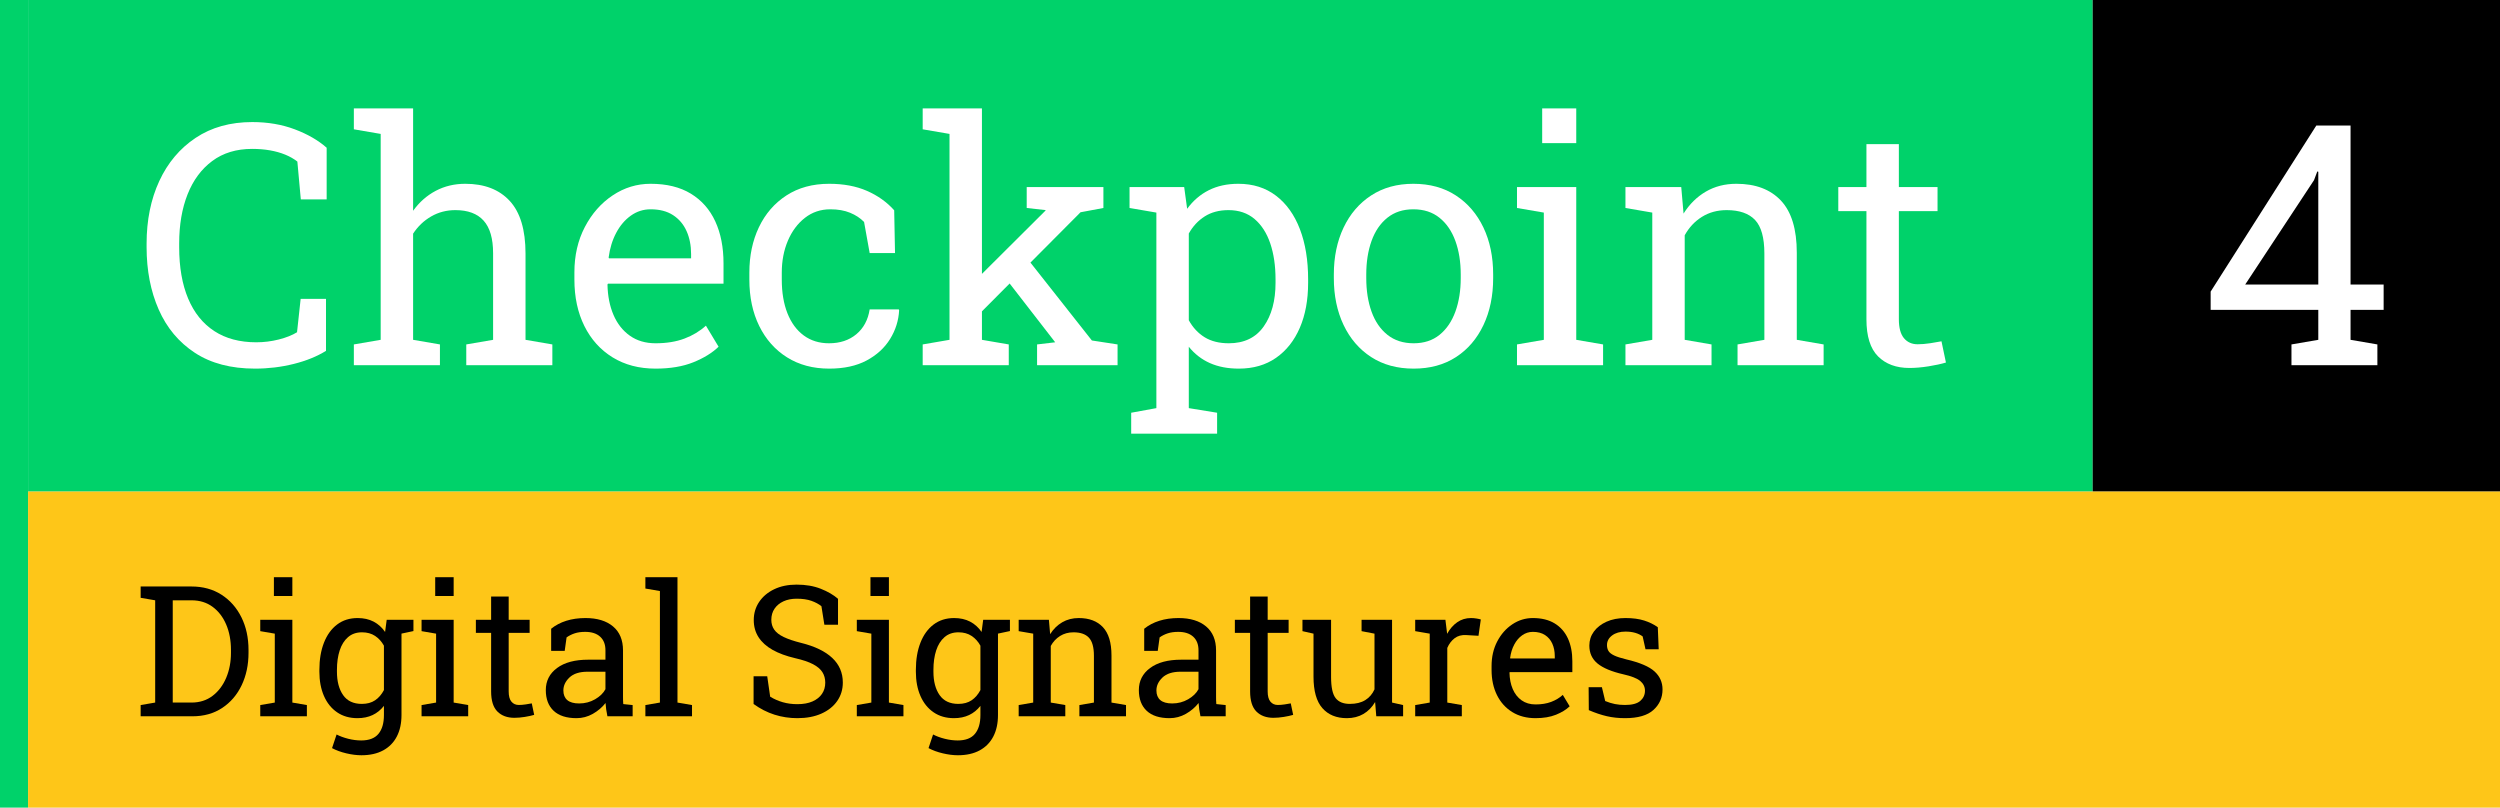
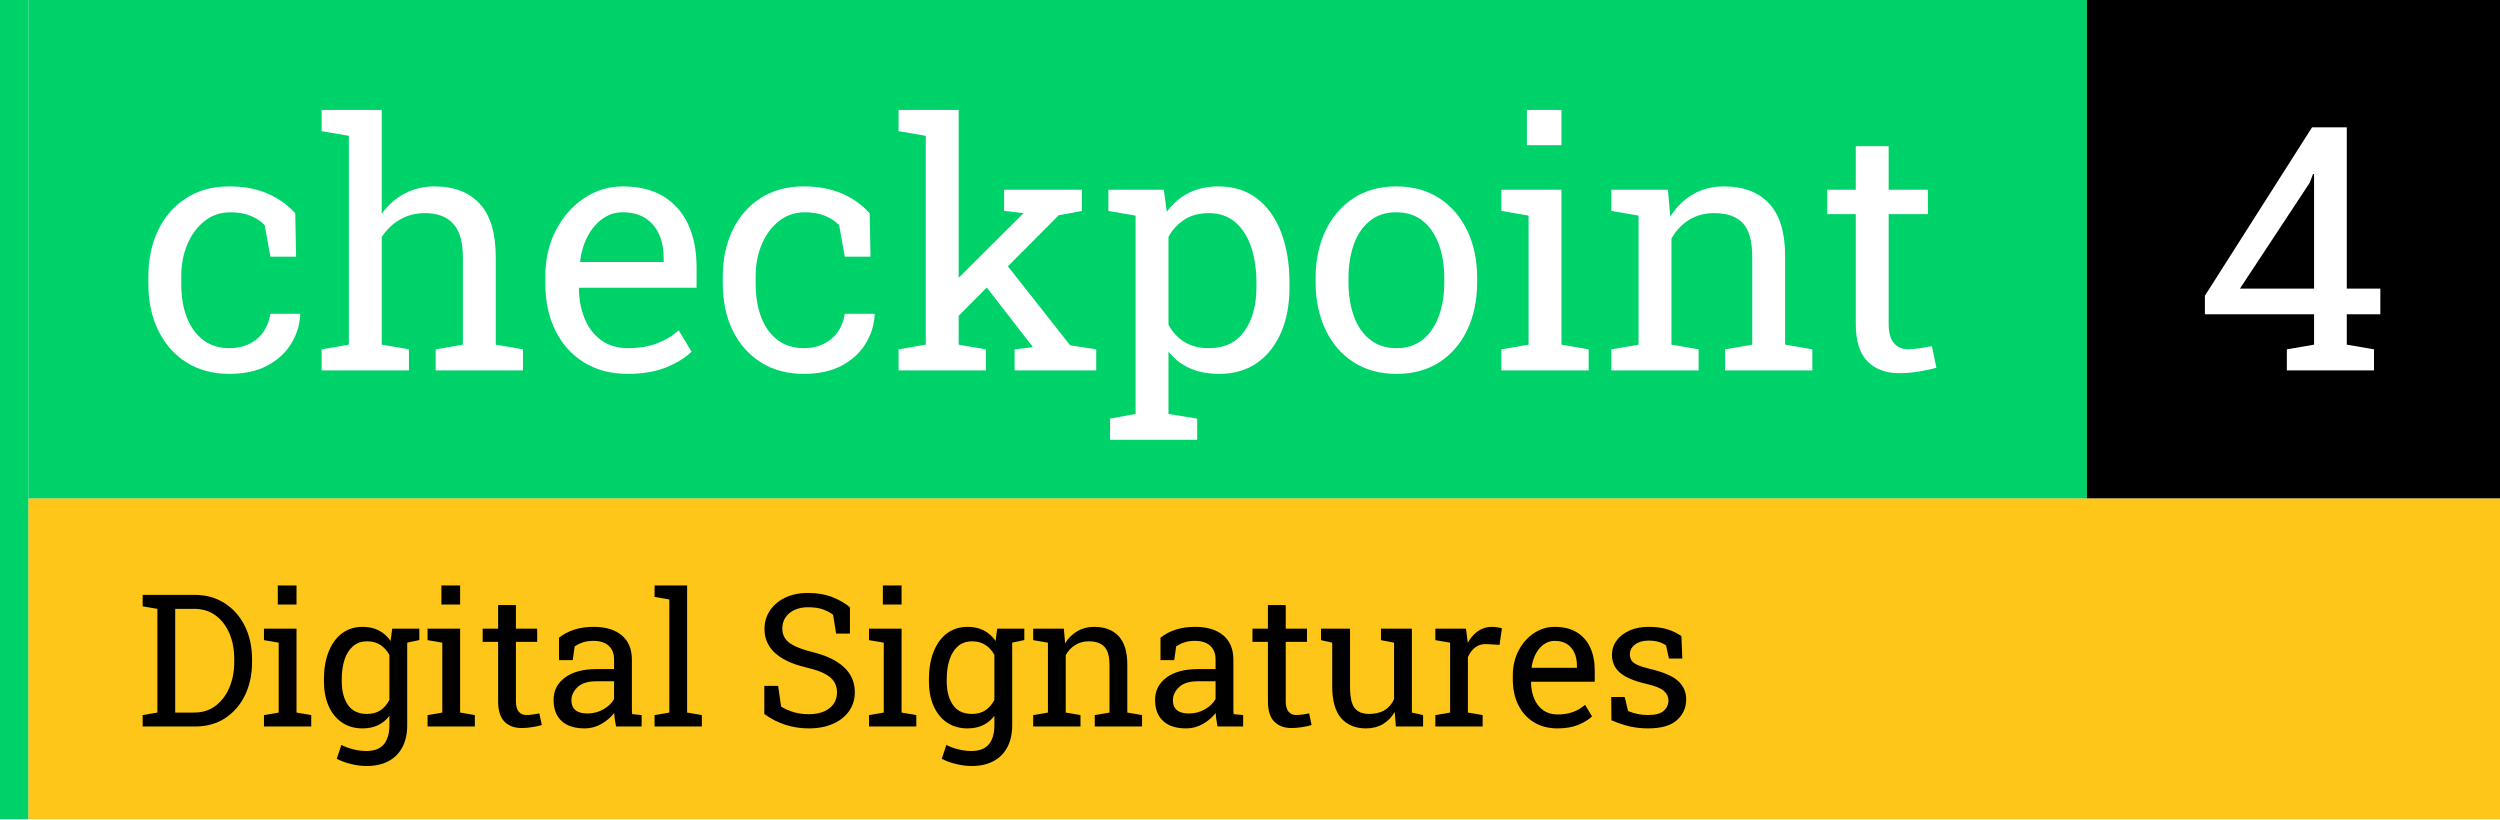
- <svg xmlns="http://www.w3.org/2000/svg" viewBox="0 0 356 115" width="356" height="115">
+ <svg xmlns="http://www.w3.org/2000/svg" viewBox="0 0 351 115" width="351" height="115">
  <rect x="0" y="0" width="4" height="115" fill="#00D26A" />
-   <rect x="4" y="0" width="294" height="70" fill="#00D26A" />
-   <rect x="298" y="0" width="58" height="70" fill="#000000" />
-   <rect x="4" y="70" width="352" height="45" fill="#FEC618" />
+   <rect x="4" y="0" width="289" height="70" fill="#00D26A" />
+   <rect x="293" y="0" width="58" height="70" fill="#000000" />
+   <rect x="4" y="70" width="347" height="45" fill="#FEC618" />
  <g fill="#FFFFFF">
-     <path d="M739 -21Q520 -21 373.5 75.0Q227 171 153.5 338.0Q80 505 80 717V738Q80 952 157.0 1118.5Q234 1285 378.0 1381.0Q522 1477 722 1477Q863 1477 980.0 1433.0Q1097 1389 1174 1321V1007H1017L996 1237Q964 1262 922.5 1279.0Q881 1296 830.5 1305.0Q780 1314 721 1314Q578 1314 479.0 1240.5Q380 1167 329.0 1038.0Q278 909 278 740V717Q278 534 332.5 404.5Q387 275 491.5 207.0Q596 139 746 139Q816 139 883.0 156.0Q950 173 994 200L1016 403H1170V87Q1088 36 974.0 7.5Q860 -21 739 -21Z" transform="translate(19.00, 52.00) scale(0.023438, -0.023438)" />
-     <path d="M49 0V126L212 154V1405L49 1433V1560H409V938Q465 1016 546.0 1059.0Q627 1102 726 1102Q900 1102 996.0 998.0Q1092 894 1092 678V154L1255 126V0H732V126L895 154V680Q895 814 837.5 878.0Q780 942 666 942Q585 942 518.5 903.5Q452 865 409 799V154L572 126V0Z" transform="translate(49.24, 52.00) scale(0.023438, -0.023438)" />
-     <path d="M567 -21Q417 -21 306.0 47.5Q195 116 134.5 238.0Q74 360 74 520V564Q74 718 137.5 839.5Q201 961 306.5 1031.5Q412 1102 537 1102Q683 1102 781.5 1042.0Q880 982 930.0 873.5Q980 765 980 618V495H278L275 490Q277 386 311.5 305.5Q346 225 411.0 179.0Q476 133 567 133Q667 133 742.5 161.5Q818 190 873 240L950 112Q892 56 796.5 17.5Q701 -21 567 -21ZM284 649H783V675Q783 753 755.5 814.5Q728 876 673.5 911.5Q619 947 537 947Q471 947 417.0 908.5Q363 870 328.0 804.0Q293 738 282 654Z" transform="translate(80.06, 52.00) scale(0.023438, -0.023438)" />
-     <path d="M563 -21Q416 -21 307.0 47.5Q198 116 138.0 238.0Q78 360 78 520V562Q78 716 136.0 838.0Q194 960 303.0 1031.0Q412 1102 563 1102Q694 1102 792.5 1059.0Q891 1016 958 941L963 681H809L775 870Q741 905 690.0 926.0Q639 947 570 947Q482 947 415.5 895.0Q349 843 312.0 756.0Q275 669 275 562V520Q275 402 309.5 315.0Q344 228 408.5 180.5Q473 133 562 133Q662 133 728.0 188.0Q794 243 809 339H986L988 333Q983 240 933.0 159.0Q883 78 790.5 28.5Q698 -21 563 -21Z" transform="translate(104.88, 52.00) scale(0.023438, -0.023438)" />
-     <path d="M64 0V126L227 154V1405L64 1433V1560H424V154L587 126V0ZM759 0V126L869 139L866 143L553 547L655 704L1092 150L1248 126V0ZM410 313 337 468 807 936 812 942 696 955V1082H1162V955L1023 929Z" transform="translate(129.89, 52.00) scale(0.023438, -0.023438)" />
-     <path d="M44 -416V-289L197 -261V927L34 955V1082H366L384 950Q438 1024 515.5 1063.0Q593 1102 695 1102Q829 1102 924.0 1029.5Q1019 957 1069.0 826.5Q1119 696 1119 521V500Q1119 344 1068.5 227.0Q1018 110 924.0 44.5Q830 -21 698 -21Q598 -21 522.5 12.5Q447 46 394 112V-261L566 -289V-416ZM637 133Q777 133 849.0 235.0Q921 337 921 500V521Q921 645 889.0 739.5Q857 834 793.5 888.0Q730 942 635 942Q551 942 491.0 904.0Q431 866 394 800V273Q431 206 490.5 169.5Q550 133 637 133Z" transform="translate(160.05, 52.00) scale(0.023438, -0.023438)" />
-     <path d="M563 -21Q413 -21 304.5 49.5Q196 120 137.0 244.5Q78 369 78 529V551Q78 711 137.0 835.5Q196 960 304.5 1031.0Q413 1102 561 1102Q711 1102 819.5 1031.0Q928 960 987.0 836.0Q1046 712 1046 551V529Q1046 368 987.0 243.5Q928 119 820.0 49.0Q712 -21 563 -21ZM563 133Q657 133 720.5 184.5Q784 236 816.5 325.5Q849 415 849 529V551Q849 665 816.5 754.5Q784 844 720.0 895.5Q656 947 561 947Q467 947 403.0 895.5Q339 844 307.0 754.5Q275 665 275 551V529Q275 415 307.0 325.5Q339 236 403.5 184.5Q468 133 563 133Z" transform="translate(188.11, 52.00) scale(0.023438, -0.023438)" />
-     <path d="M67 0V126L230 154V927L67 955V1082H427V154L590 126V0ZM220 1349V1560H427V1349Z" transform="translate(214.45, 52.00) scale(0.023438, -0.023438)" />
-     <path d="M74 0V126L237 154V927L74 955V1082H413L427 921Q481 1007 562.5 1054.5Q644 1102 748 1102Q923 1102 1019.0 999.5Q1115 897 1115 683V154L1278 126V0H755V126L918 154V679Q918 822 861.5 882.0Q805 942 689 942Q604 942 538.5 901.0Q473 860 434 789V154L597 126V0Z" transform="translate(229.73, 52.00) scale(0.023438, -0.023438)" />
-     <path d="M456 -17Q336 -17 265.5 53.5Q195 124 195 279V936H24V1082H195V1343H392V1082H627V936H392V279Q392 201 423.0 164.0Q454 127 506 127Q541 127 584.0 133.5Q627 140 651 145L678 16Q635 3 572.5 -7.0Q510 -17 456 -17Z" transform="translate(261.21, 52.00) scale(0.023438, -0.023438)" />
+     <path d="M563 -21Q416 -21 307.0 47.5Q198 116 138.0 238.0Q78 360 78 520V562Q78 716 136.0 838.0Q194 960 303.0 1031.0Q412 1102 563 1102Q694 1102 792.5 1059.0Q891 1016 958 941L963 681H809L775 870Q741 905 690.0 926.0Q639 947 570 947Q482 947 415.5 895.0Q349 843 312.0 756.0Q275 669 275 562V520Q275 402 309.5 315.0Q344 228 408.5 180.5Q473 133 562 133Q662 133 728.0 188.0Q794 243 809 339H986L988 333Q983 240 933.0 159.0Q883 78 790.5 28.5Q698 -21 563 -21Z" transform="translate(19.00, 52.00) scale(0.023438, -0.023438)" />
+     <path d="M49 0V126L212 154V1405L49 1433V1560H409V938Q465 1016 546.0 1059.0Q627 1102 726 1102Q900 1102 996.0 998.0Q1092 894 1092 678V154L1255 126V0H732V126L895 154V680Q895 814 837.5 878.0Q780 942 666 942Q585 942 518.5 903.5Q452 865 409 799V154L572 126V0Z" transform="translate(44.01, 52.00) scale(0.023438, -0.023438)" />
+     <path d="M567 -21Q417 -21 306.0 47.5Q195 116 134.5 238.0Q74 360 74 520V564Q74 718 137.5 839.5Q201 961 306.5 1031.5Q412 1102 537 1102Q683 1102 781.5 1042.0Q880 982 930.0 873.5Q980 765 980 618V495H278L275 490Q277 386 311.5 305.5Q346 225 411.0 179.0Q476 133 567 133Q667 133 742.5 161.5Q818 190 873 240L950 112Q892 56 796.5 17.5Q701 -21 567 -21ZM284 649H783V675Q783 753 755.5 814.5Q728 876 673.5 911.5Q619 947 537 947Q471 947 417.0 908.5Q363 870 328.0 804.0Q293 738 282 654Z" transform="translate(74.83, 52.00) scale(0.023438, -0.023438)" />
+     <path d="M563 -21Q416 -21 307.0 47.5Q198 116 138.0 238.0Q78 360 78 520V562Q78 716 136.0 838.0Q194 960 303.0 1031.0Q412 1102 563 1102Q694 1102 792.5 1059.0Q891 1016 958 941L963 681H809L775 870Q741 905 690.0 926.0Q639 947 570 947Q482 947 415.5 895.0Q349 843 312.0 756.0Q275 669 275 562V520Q275 402 309.5 315.0Q344 228 408.5 180.5Q473 133 562 133Q662 133 728.0 188.0Q794 243 809 339H986L988 333Q983 240 933.0 159.0Q883 78 790.5 28.5Q698 -21 563 -21Z" transform="translate(99.65, 52.00) scale(0.023438, -0.023438)" />
+     <path d="M64 0V126L227 154V1405L64 1433V1560H424V154L587 126V0ZM759 0V126L869 139L866 143L553 547L655 704L1092 150L1248 126V0ZM410 313 337 468 807 936 812 942 696 955V1082H1162V955L1023 929Z" transform="translate(124.66, 52.00) scale(0.023438, -0.023438)" />
+     <path d="M44 -416V-289L197 -261V927L34 955V1082H366L384 950Q438 1024 515.5 1063.0Q593 1102 695 1102Q829 1102 924.0 1029.5Q1019 957 1069.0 826.5Q1119 696 1119 521V500Q1119 344 1068.5 227.0Q1018 110 924.0 44.5Q830 -21 698 -21Q598 -21 522.5 12.5Q447 46 394 112V-261L566 -289V-416ZM637 133Q777 133 849.0 235.0Q921 337 921 500V521Q921 645 889.0 739.5Q857 834 793.5 888.0Q730 942 635 942Q551 942 491.0 904.0Q431 866 394 800V273Q431 206 490.5 169.5Q550 133 637 133Z" transform="translate(154.82, 52.00) scale(0.023438, -0.023438)" />
+     <path d="M563 -21Q413 -21 304.5 49.5Q196 120 137.0 244.5Q78 369 78 529V551Q78 711 137.0 835.5Q196 960 304.5 1031.0Q413 1102 561 1102Q711 1102 819.5 1031.0Q928 960 987.0 836.0Q1046 712 1046 551V529Q1046 368 987.0 243.5Q928 119 820.0 49.0Q712 -21 563 -21ZM563 133Q657 133 720.5 184.5Q784 236 816.5 325.5Q849 415 849 529V551Q849 665 816.5 754.5Q784 844 720.0 895.5Q656 947 561 947Q467 947 403.0 895.5Q339 844 307.0 754.5Q275 665 275 551V529Q275 415 307.0 325.5Q339 236 403.5 184.5Q468 133 563 133Z" transform="translate(182.88, 52.00) scale(0.023438, -0.023438)" />
+     <path d="M67 0V126L230 154V927L67 955V1082H427V154L590 126V0ZM220 1349V1560H427V1349Z" transform="translate(209.22, 52.00) scale(0.023438, -0.023438)" />
+     <path d="M74 0V126L237 154V927L74 955V1082H413L427 921Q481 1007 562.5 1054.5Q644 1102 748 1102Q923 1102 1019.0 999.5Q1115 897 1115 683V154L1278 126V0H755V126L918 154V679Q918 822 861.5 882.0Q805 942 689 942Q604 942 538.5 901.0Q473 860 434 789V154L597 126V0Z" transform="translate(224.50, 52.00) scale(0.023438, -0.023438)" />
+     <path d="M456 -17Q336 -17 265.5 53.5Q195 124 195 279V936H24V1082H195V1343H392V1082H627V936H392V279Q392 201 423.0 164.0Q454 127 506 127Q541 127 584.0 133.5Q627 140 651 145L678 16Q635 3 572.5 -7.0Q510 -17 456 -17Z" transform="translate(255.98, 52.00) scale(0.023438, -0.023438)" />
  </g>
  <g fill="#FFFFFF">
-     <path d="M554 0V126L717 154V336H63V447L705 1456H913V490H1114V336H913V154L1076 126V0ZM273 490H717V1175L711 1177L691 1124Z" transform="translate(313.32, 52.00) scale(0.023438, -0.023438)" />
+     <path d="M554 0V126L717 154V336H63V447L705 1456H913V490H1114V336H913V154L1076 126V0ZM273 490H717V1175L711 1177L691 1124Z" transform="translate(308.09, 52.00) scale(0.023438, -0.023438)" />
  </g>
  <g fill="#000000">
    <path d="M81 0V126L244 154V1301L81 1329V1456H244H651Q844 1456 987.5 1364.0Q1131 1272 1211.0 1111.0Q1291 950 1291 743V712Q1291 510 1214.0 348.5Q1137 187 995.5 93.5Q854 0 661 0ZM441 154H651Q789 154 888.0 229.5Q987 305 1040.5 431.5Q1094 558 1094 712V745Q1094 904 1040.5 1029.5Q987 1155 888.0 1228.0Q789 1301 651 1301H441Z" transform="translate(19.00, 102.00) scale(0.012695, -0.012695)" />
    <path d="M67 0V126L230 154V927L67 955V1082H427V154L590 126V0ZM220 1349V1560H427V1349Z" transform="translate(36.21, 102.00) scale(0.012695, -0.012695)" />
    <path d="M549 -437Q471 -437 380.0 -415.5Q289 -394 220 -357L271 -204Q326 -233 401.0 -252.0Q476 -271 547 -271Q679 -271 740.5 -197.0Q802 -123 802 14V117Q749 49 675.0 14.0Q601 -21 505 -21Q373 -21 277.0 44.5Q181 110 129.5 227.5Q78 345 78 500V521Q78 695 129.5 826.0Q181 957 277.0 1029.5Q373 1102 507 1102Q609 1102 686.0 1062.0Q763 1022 815 946L833 1082H999V14Q999 -126 946.5 -227.0Q894 -328 793.5 -382.5Q693 -437 549 -437ZM554 139Q643 139 703.0 179.5Q763 220 802 294V792Q764 861 703.0 901.5Q642 942 556 942Q462 942 399.5 888.0Q337 834 306.0 739.5Q275 645 275 521V500Q275 337 344.0 238.0Q413 139 554 139ZM969 921 892 1082H1133V956Z" transform="translate(44.49, 102.00) scale(0.012695, -0.012695)" />
    <path d="M67 0V126L230 154V927L67 955V1082H427V154L590 126V0ZM220 1349V1560H427V1349Z" transform="translate(59.18, 102.00) scale(0.012695, -0.012695)" />
    <path d="M456 -17Q336 -17 265.5 53.5Q195 124 195 279V936H24V1082H195V1343H392V1082H627V936H392V279Q392 201 423.0 164.0Q454 127 506 127Q541 127 584.0 133.5Q627 140 651 145L678 16Q635 3 572.5 -7.0Q510 -17 456 -17Z" transform="translate(67.46, 102.00) scale(0.012695, -0.012695)" />
    <path d="M424 -21Q255 -21 167.0 61.5Q79 144 79 294Q79 448 205.0 541.5Q331 635 555 635H748V741Q748 839 688.5 893.0Q629 947 521 947Q453 947 403.0 930.5Q353 914 312 885L291 734H139V982Q212 1041 309.0 1071.5Q406 1102 524 1102Q721 1102 833.0 1008.0Q945 914 945 739V218Q945 197 945.5 177.0Q946 157 948 137L1053 126V0H770Q761 44 756.0 79.0Q751 114 749 149Q692 76 606.5 27.5Q521 -21 424 -21ZM453 144Q551 144 632.0 191.0Q713 238 748 304V500H548Q412 500 344.0 435.0Q276 370 276 290Q276 219 320.0 181.5Q364 144 453 144Z" transform="translate(76.72, 102.00) scale(0.012695, -0.012695)" />
    <path d="M64 0V126L227 154V1405L64 1433V1560H424V154L587 126V0Z" transform="translate(91.09, 102.00) scale(0.012695, -0.012695)" />
    <path d="M606 -21Q473 -21 350.0 18.0Q227 57 115 138V449H268L301 220Q366 180 442.0 158.0Q518 136 606 136Q706 136 775.5 166.5Q845 197 882.0 251.0Q919 305 919 377Q919 444 887.0 495.0Q855 546 781.5 584.5Q708 623 581 652Q431 687 327.5 745.5Q224 804 170.5 887.5Q117 971 117 1079Q117 1193 177.5 1283.0Q238 1373 346.0 1425.0Q454 1477 598 1477Q751 1477 868.5 1430.5Q986 1384 1062 1318V1027H909L876 1235Q831 1271 764.0 1295.0Q697 1319 598 1319Q514 1319 450.0 1289.5Q386 1260 350.0 1207.0Q314 1154 314 1082Q314 1019 346.5 972.0Q379 925 452.5 889.5Q526 854 649 823Q879 766 997.5 654.5Q1116 543 1116 379Q1116 262 1053.0 171.5Q990 81 875.5 30.0Q761 -21 606 -21Z" transform="translate(105.85, 102.00) scale(0.012695, -0.012695)" />
    <path d="M67 0V126L230 154V927L67 955V1082H427V154L590 126V0ZM220 1349V1560H427V1349Z" transform="translate(121.16, 102.00) scale(0.012695, -0.012695)" />
    <path d="M549 -437Q471 -437 380.0 -415.5Q289 -394 220 -357L271 -204Q326 -233 401.0 -252.0Q476 -271 547 -271Q679 -271 740.5 -197.0Q802 -123 802 14V117Q749 49 675.0 14.0Q601 -21 505 -21Q373 -21 277.0 44.5Q181 110 129.5 227.5Q78 345 78 500V521Q78 695 129.5 826.0Q181 957 277.0 1029.5Q373 1102 507 1102Q609 1102 686.0 1062.0Q763 1022 815 946L833 1082H999V14Q999 -126 946.5 -227.0Q894 -328 793.5 -382.5Q693 -437 549 -437ZM554 139Q643 139 703.0 179.5Q763 220 802 294V792Q764 861 703.0 901.5Q642 942 556 942Q462 942 399.5 888.0Q337 834 306.0 739.5Q275 645 275 521V500Q275 337 344.0 238.0Q413 139 554 139ZM969 921 892 1082H1133V956Z" transform="translate(129.43, 102.00) scale(0.012695, -0.012695)" />
    <path d="M74 0V126L237 154V927L74 955V1082H413L427 921Q481 1007 562.5 1054.5Q644 1102 748 1102Q923 1102 1019.0 999.5Q1115 897 1115 683V154L1278 126V0H755V126L918 154V679Q918 822 861.5 882.0Q805 942 689 942Q604 942 538.5 901.0Q473 860 434 789V154L597 126V0Z" transform="translate(144.12, 102.00) scale(0.012695, -0.012695)" />
    <path d="M424 -21Q255 -21 167.0 61.5Q79 144 79 294Q79 448 205.0 541.5Q331 635 555 635H748V741Q748 839 688.5 893.0Q629 947 521 947Q453 947 403.0 930.5Q353 914 312 885L291 734H139V982Q212 1041 309.0 1071.5Q406 1102 524 1102Q721 1102 833.0 1008.0Q945 914 945 739V218Q945 197 945.5 177.0Q946 157 948 137L1053 126V0H770Q761 44 756.0 79.0Q751 114 749 149Q692 76 606.5 27.5Q521 -21 424 -21ZM453 144Q551 144 632.0 191.0Q713 238 748 304V500H548Q412 500 344.0 435.0Q276 370 276 290Q276 219 320.0 181.5Q364 144 453 144Z" transform="translate(161.17, 102.00) scale(0.012695, -0.012695)" />
    <path d="M456 -17Q336 -17 265.5 53.5Q195 124 195 279V936H24V1082H195V1343H392V1082H627V936H392V279Q392 201 423.0 164.0Q454 127 506 127Q541 127 584.0 133.5Q627 140 651 145L678 16Q635 3 572.5 -7.0Q510 -17 456 -17Z" transform="translate(175.54, 102.00) scale(0.012695, -0.012695)" />
    <path d="M550 -21Q374 -21 275.0 92.0Q176 205 176 444V927L52 955V1082H176H373V442Q373 269 424.0 204.0Q475 139 583 139Q688 139 756.5 181.5Q825 224 860 302V927L715 955V1082H860H1057V154L1181 126V0H880L867 160Q816 73 735.5 26.0Q655 -21 550 -21Z" transform="translate(184.81, 102.00) scale(0.012695, -0.012695)" />
    <path d="M72 0V126L235 154V927L72 955V1082H411L428 944L430 925Q476 1008 543.5 1055.0Q611 1102 698 1102Q729 1102 761.5 1096.5Q794 1091 808 1086L782 903L645 911Q567 916 514.0 875.5Q461 835 432 767V154L595 126V0Z" transform="translate(200.61, 102.00) scale(0.012695, -0.012695)" />
    <path d="M567 -21Q417 -21 306.0 47.5Q195 116 134.5 238.0Q74 360 74 520V564Q74 718 137.5 839.5Q201 961 306.5 1031.5Q412 1102 537 1102Q683 1102 781.5 1042.0Q880 982 930.0 873.5Q980 765 980 618V495H278L275 490Q277 386 311.5 305.5Q346 225 411.0 179.0Q476 133 567 133Q667 133 742.5 161.5Q818 190 873 240L950 112Q892 56 796.5 17.5Q701 -21 567 -21ZM284 649H783V675Q783 753 755.5 814.5Q728 876 673.5 911.5Q619 947 537 947Q471 947 417.0 908.5Q363 870 328.0 804.0Q293 738 282 654Z" transform="translate(211.46, 102.00) scale(0.012695, -0.012695)" />
    <path d="M512 -21Q403 -21 308.0 1.0Q213 23 106 69L104 326H253L290 171Q346 148 398.5 137.5Q451 127 512 127Q632 127 684.0 173.0Q736 219 736 287Q736 351 683.5 395.5Q631 440 493 471Q297 516 204.5 591.5Q112 667 112 793Q112 881 163.0 950.5Q214 1020 305.0 1061.0Q396 1102 517 1102Q640 1102 727.5 1074.0Q815 1046 880 999L890 752H742L710 896Q675 922 627.0 936.0Q579 950 517 950Q425 950 367.5 907.0Q310 864 310 799Q310 761 326.5 733.0Q343 705 390.0 682.5Q437 660 528 638Q754 585 843.5 503.0Q933 421 933 301Q933 164 831.5 71.5Q730 -21 512 -21Z" transform="translate(224.90, 102.00) scale(0.012695, -0.012695)" />
  </g>
</svg>
